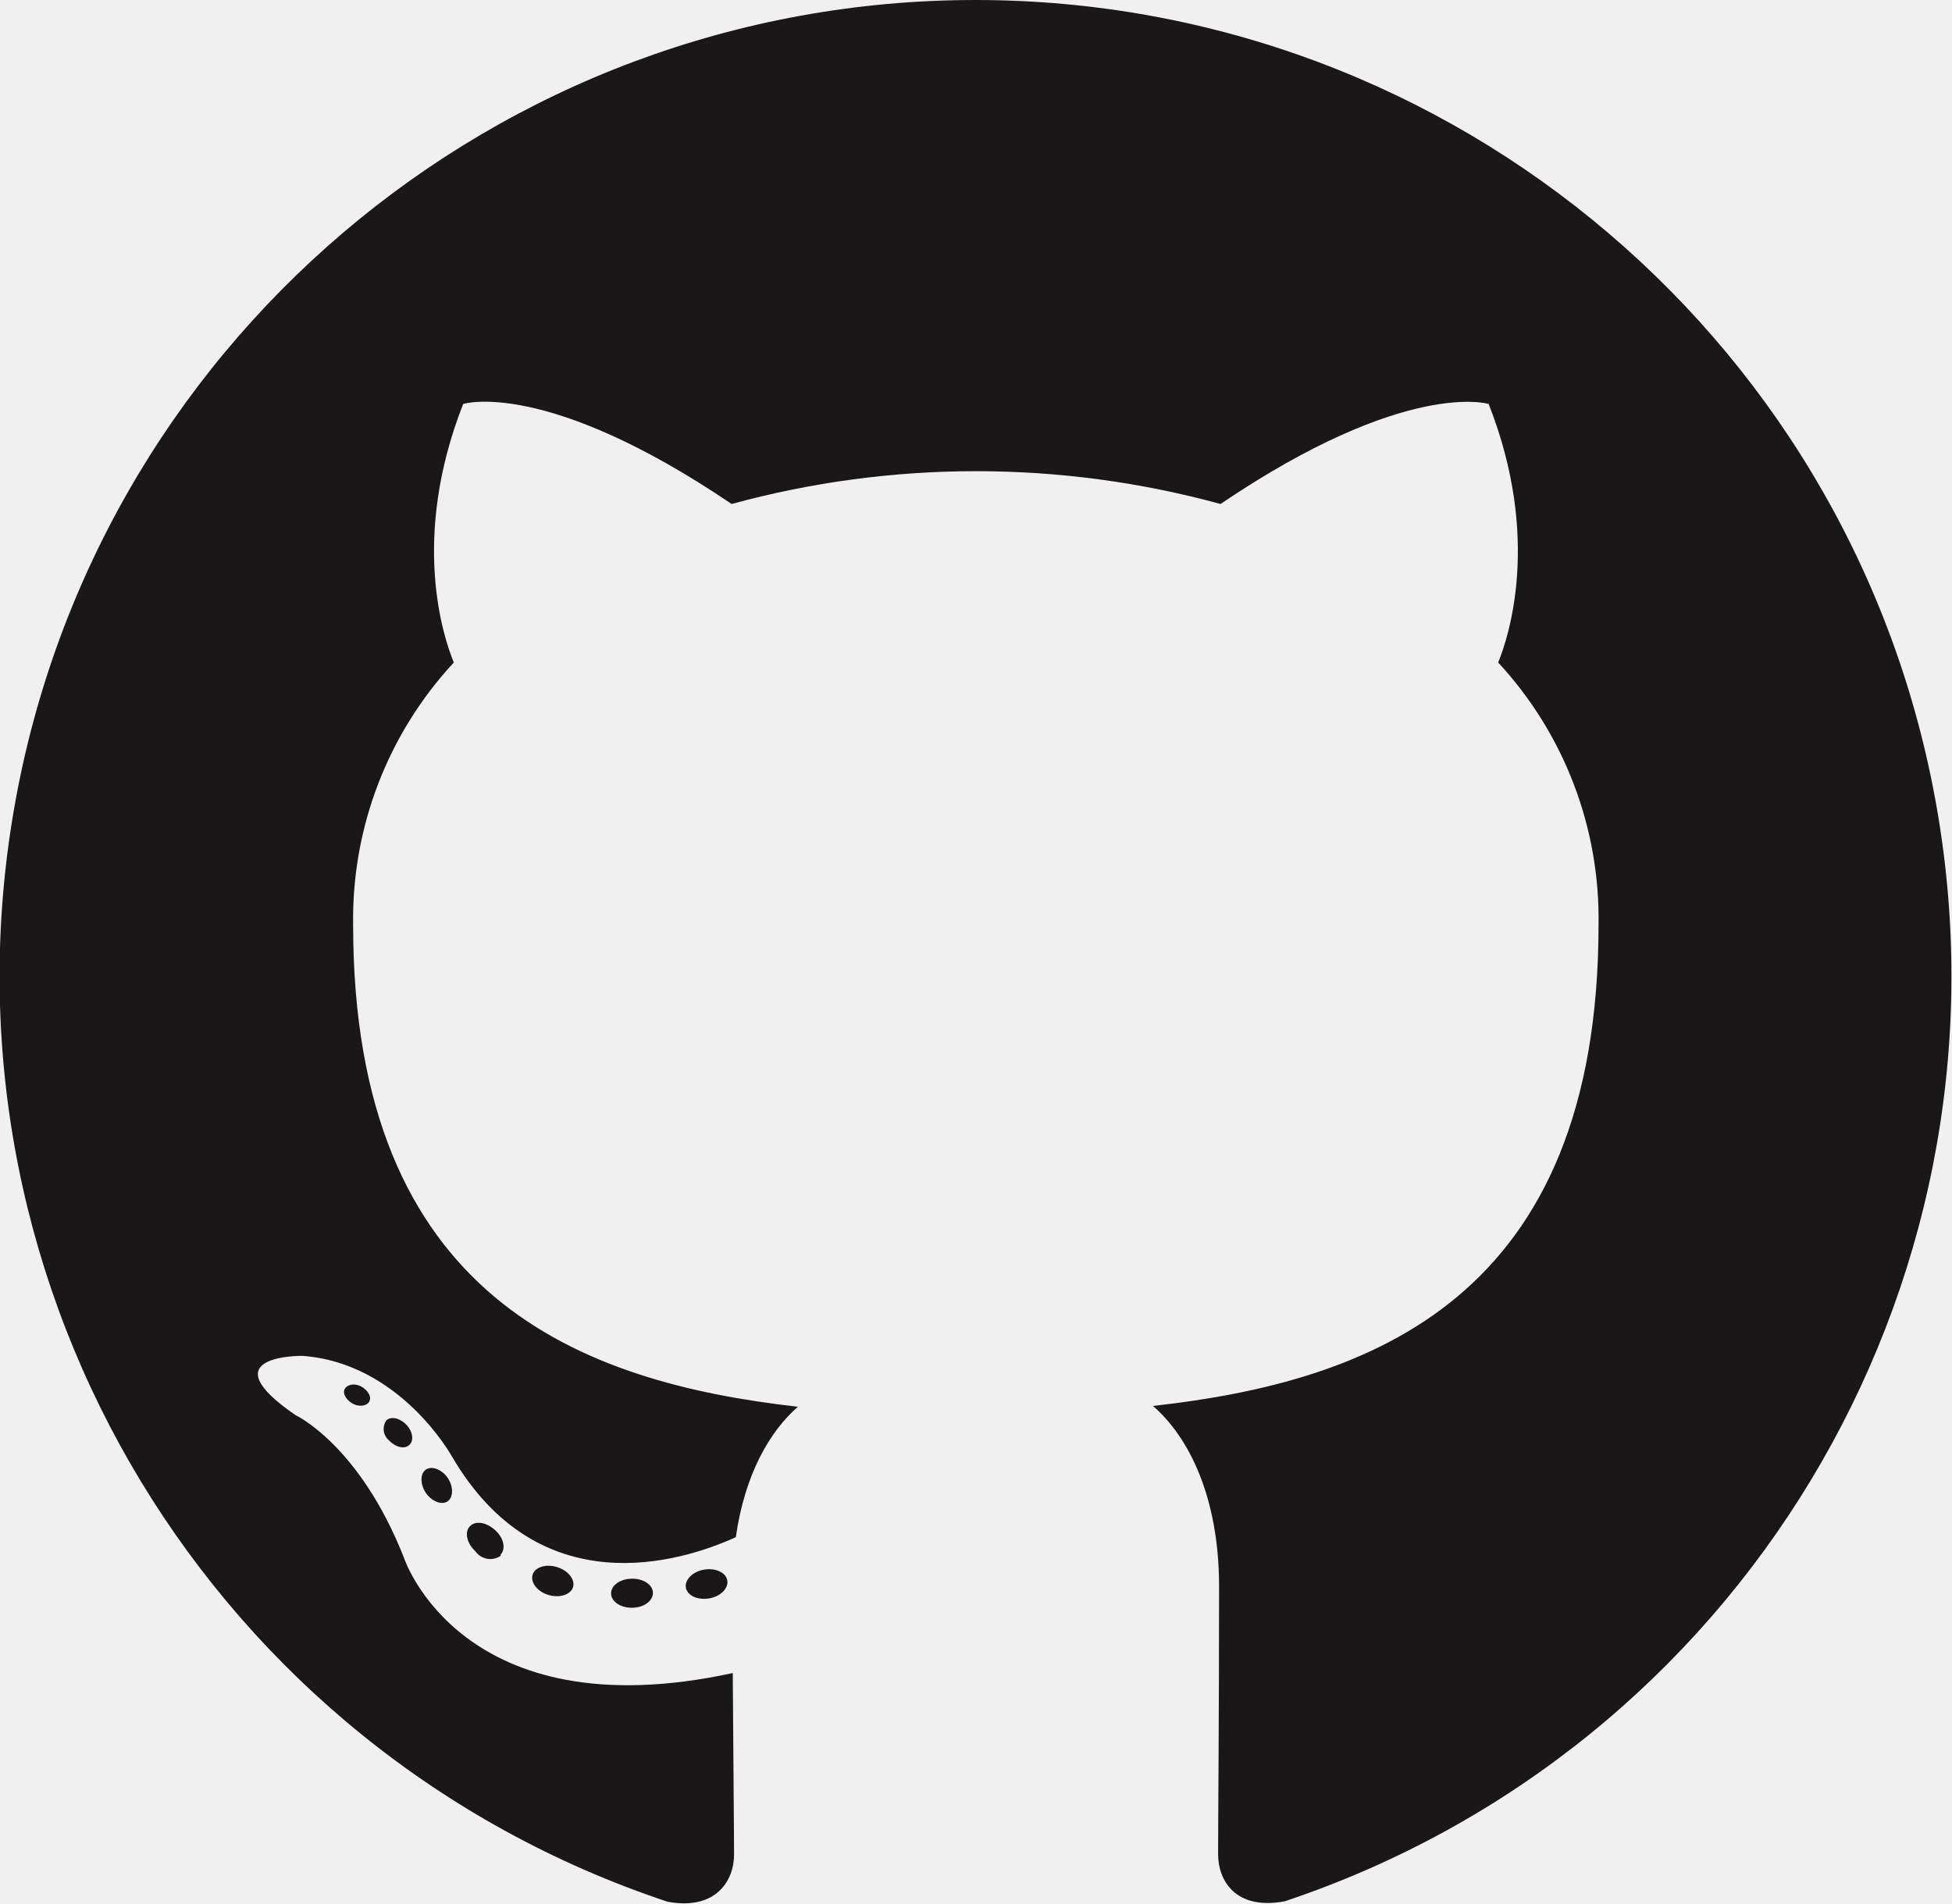
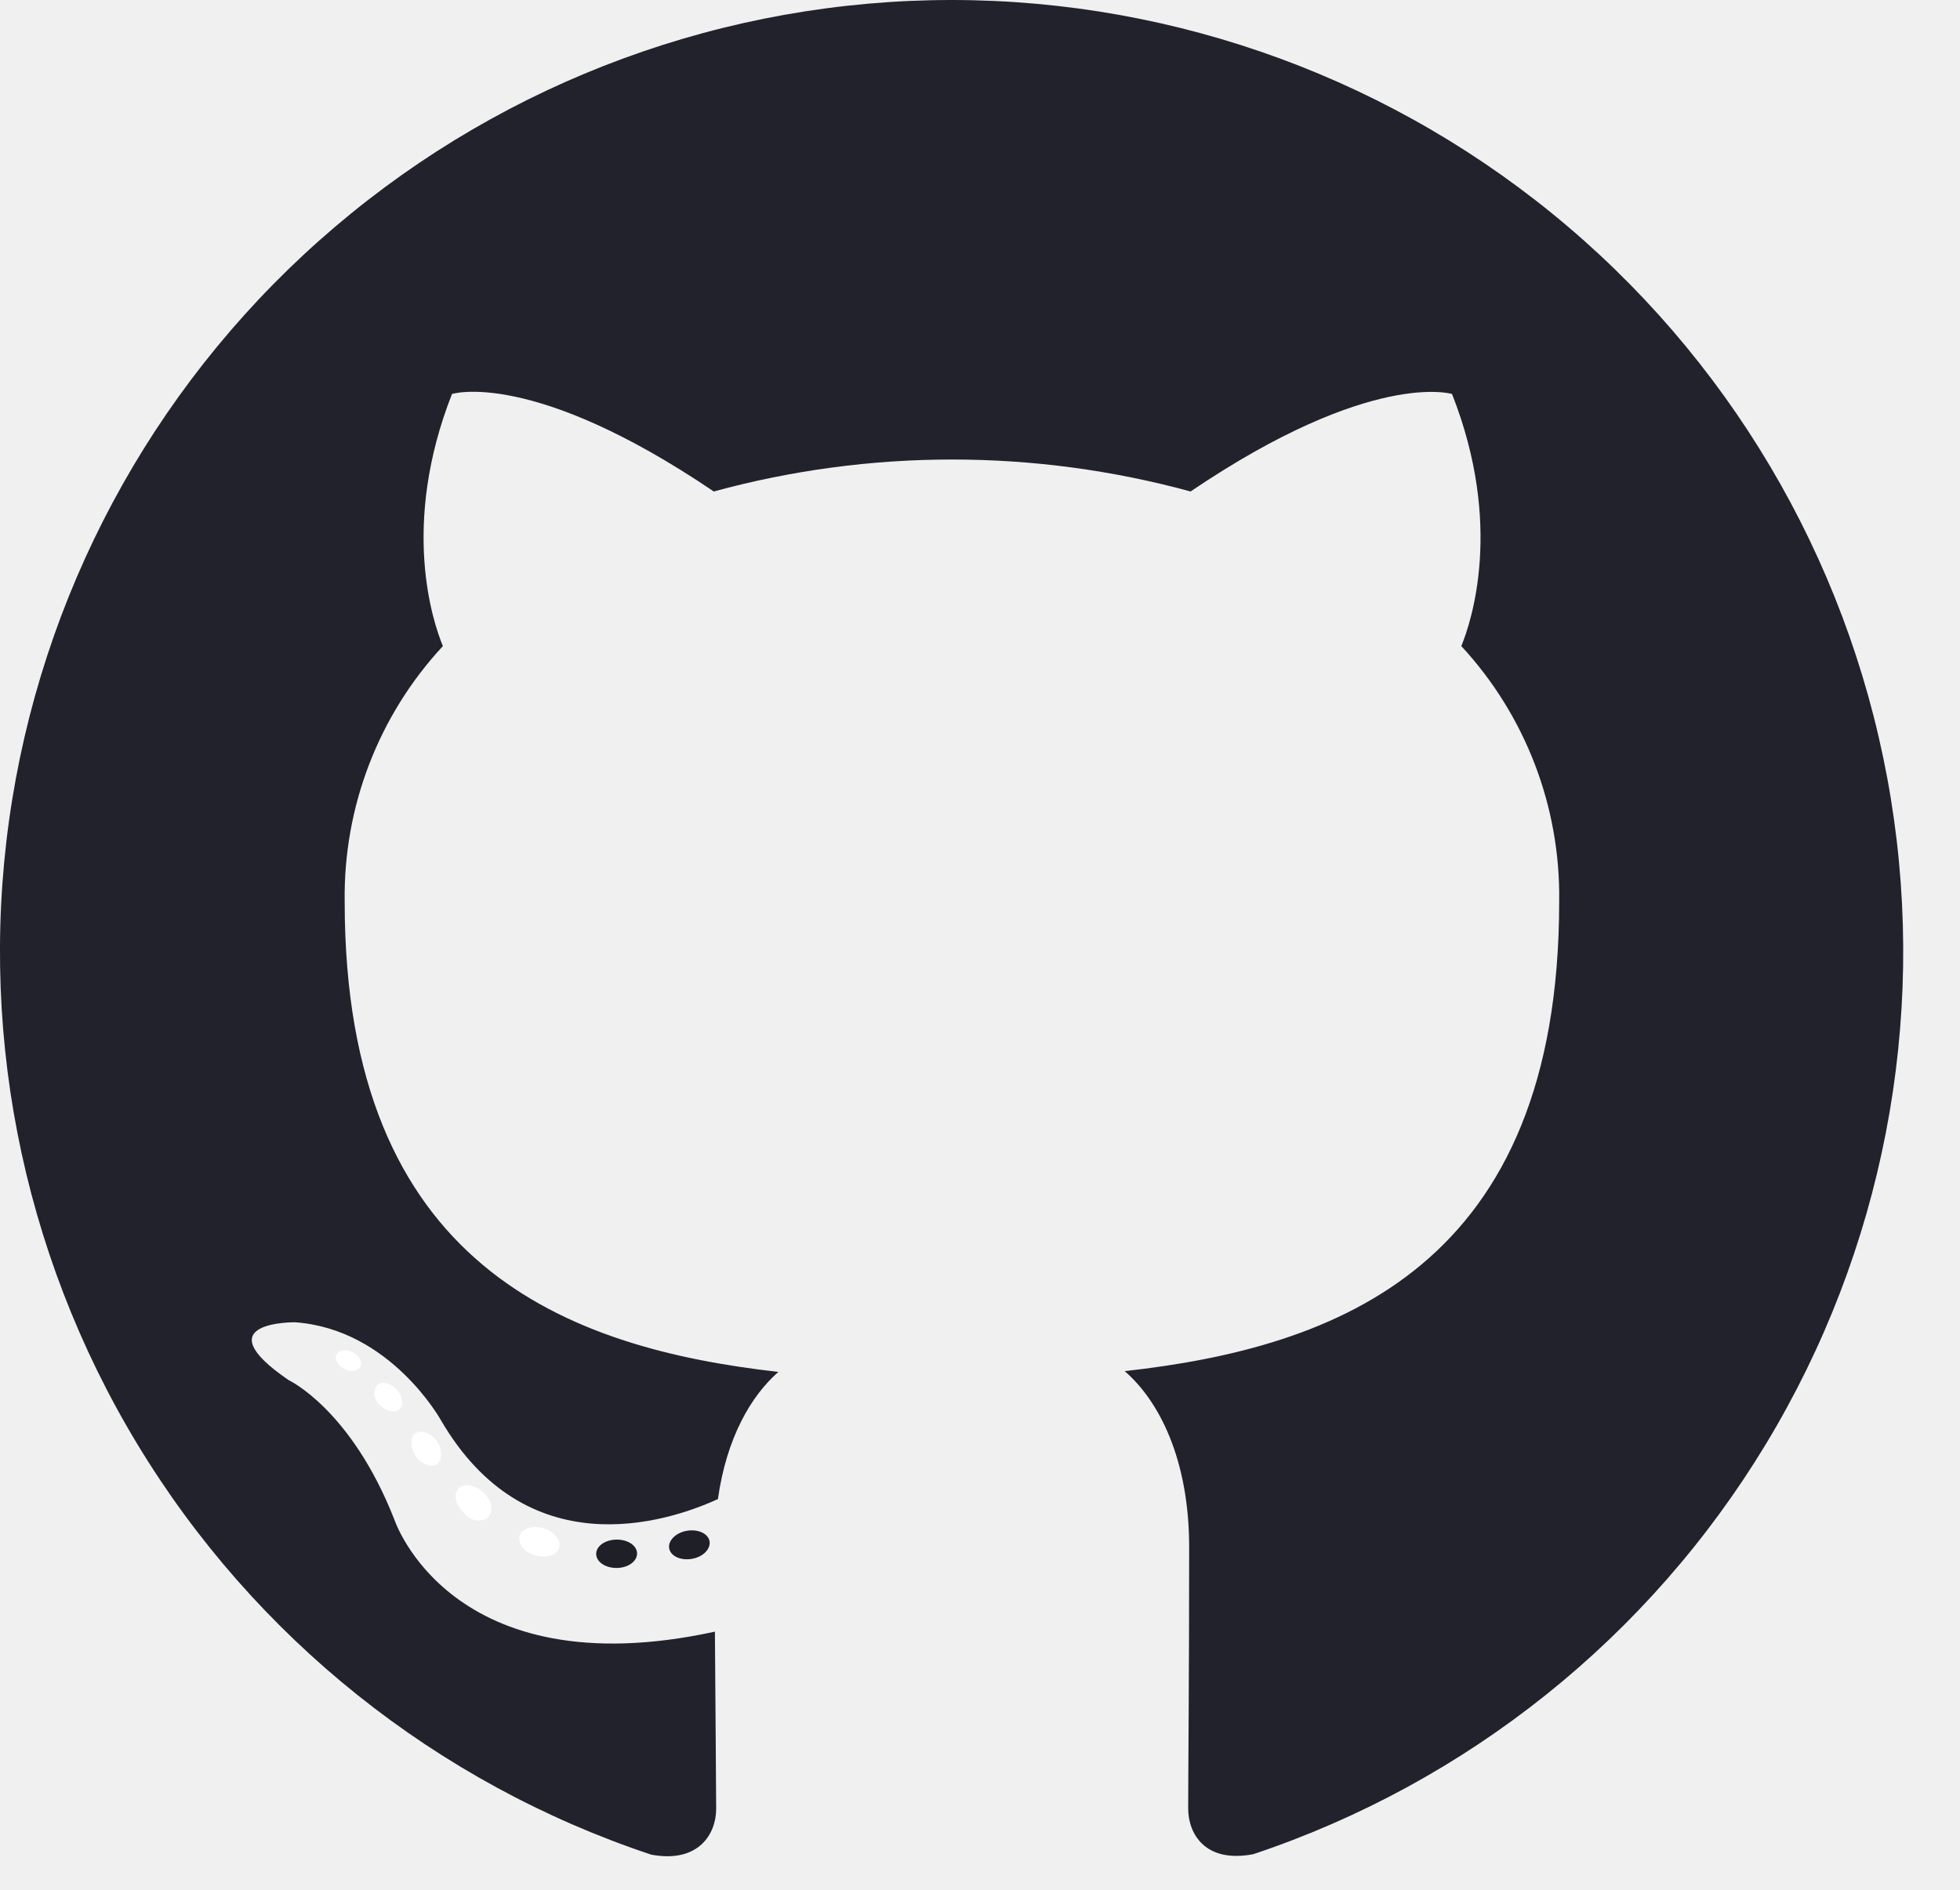
- <svg xmlns="http://www.w3.org/2000/svg" viewBox="0 0 120.78 117.79">
-   <defs>
-     <style>.cls-1,.cls-2{fill:#191717;}.cls-1{fill-rule:evenodd;}</style>
-   </defs>
-   <g id="Layer_2" data-name="Layer 2">
-     <g id="Layer_1-2" data-name="Layer 1">
-       <path class="cls-1" d="M60.39,0A60.39,60.39,0,0,0,41.3,117.69c3,.56,4.12-1.31,4.12-2.91,0-1.44-.05-6.19-.08-11.24C28.54,107.19,25,96.42,25,96.42c-2.75-7-6.71-8.84-6.71-8.84-5.48-3.75.41-3.67.41-3.67,6.07.43,9.26,6.22,9.26,6.22,5.39,9.23,14.13,6.57,17.57,5,.55-3.9,2.11-6.56,3.84-8.07C36,85.55,21.85,80.37,21.85,57.23A23.35,23.35,0,0,1,28.08,41c-.63-1.52-2.7-7.66.58-16,0,0,5.07-1.62,16.61,6.19a57.36,57.36,0,0,1,30.25,0C87,23.42,92.11,25,92.11,25c3.28,8.32,1.22,14.46.59,16a23.34,23.34,0,0,1,6.21,16.21c0,23.2-14.12,28.3-27.57,29.8,2.16,1.87,4.09,5.55,4.09,11.18,0,8.08-.06,14.59-.06,16.57,0,1.61,1.08,3.49,4.14,2.9A60.39,60.39,0,0,0,60.39,0Z" />
-       <path class="cls-2" d="M22.87,86.7c-.13.3-.6.39-1,.19s-.69-.61-.55-.91.61-.39,1-.19.69.61.54.91Z" />
-       <path class="cls-2" d="M25.32,89.43c-.29.27-.85.14-1.24-.28a.92.92,0,0,1-.17-1.25c.3-.27.84-.14,1.24.28s.47,1,.17,1.25Z" />
-       <path class="cls-2" d="M27.7,92.91c-.37.26-1,0-1.35-.52s-.37-1.18,0-1.44,1,0,1.35.51.37,1.19,0,1.45Z" />
-       <path class="cls-2" d="M31,96.27A1.13,1.13,0,0,1,29.41,96c-.53-.49-.68-1.18-.34-1.54s1-.27,1.56.23.68,1.18.33,1.54Z" />
-       <path class="cls-2" d="M35.46,98.22c-.15.47-.82.69-1.51.49s-1.13-.76-1-1.24.82-.7,1.51-.49,1.13.76,1,1.24Z" />
-       <path class="cls-2" d="M40.4,98.58c0,.5-.56.91-1.28.92s-1.3-.38-1.31-.88.56-.91,1.29-.92,1.3.39,1.3.88Z" />
-       <path class="cls-2" d="M45,97.8c.09.49-.41,1-1.12,1.12s-1.35-.17-1.44-.66.42-1,1.12-1.12,1.35.17,1.44.66Z" />
-     </g>
-   </g>
+ <svg xmlns="http://www.w3.org/2000/svg" width="28" height="27" viewBox="0 0 28 27" fill="none">
+   <path fill-rule="evenodd" clip-rule="evenodd" d="M13.601 7.52593e-07C10.372 -0.001 7.247 1.147 4.787 3.24C2.327 5.332 0.693 8.232 0.175 11.42C-0.342 14.607 0.293 17.875 1.965 20.638C3.638 23.401 6.239 25.478 9.303 26.498C9.979 26.624 10.231 26.203 10.231 25.843C10.231 25.518 10.22 24.449 10.213 23.312C6.43 24.134 5.633 21.709 5.633 21.709C5.014 20.133 4.123 19.718 4.123 19.718C2.889 18.874 4.215 18.892 4.215 18.892C5.581 18.989 6.3 20.293 6.3 20.293C7.513 22.371 9.481 21.772 10.256 21.418C10.379 20.54 10.731 19.941 11.12 19.601C8.11 19.261 4.924 18.095 4.924 12.885C4.904 11.532 5.406 10.223 6.327 9.231C6.185 8.889 5.719 7.506 6.457 5.629C6.457 5.629 7.599 5.264 10.197 7.022C12.426 6.413 14.778 6.413 17.008 7.022C19.593 5.273 20.743 5.629 20.743 5.629C21.482 7.502 21.018 8.884 20.876 9.231C21.794 10.223 22.294 11.53 22.274 12.881C22.274 18.104 19.095 19.252 16.067 19.59C16.553 20.011 16.988 20.84 16.988 22.107C16.988 23.927 16.974 25.392 16.974 25.838C16.974 26.201 17.217 26.624 17.906 26.491C20.966 25.467 23.562 23.389 25.23 20.627C26.899 17.866 27.53 14.601 27.013 11.416C26.495 8.231 24.862 5.334 22.405 3.243C19.948 1.152 16.828 0.002 13.601 7.52593e-07Z" fill="#21222C" />
+   <path d="M5.154 19.52C5.125 19.588 5.019 19.608 4.929 19.563C4.839 19.518 4.773 19.426 4.805 19.358C4.836 19.291 4.942 19.271 5.03 19.316C5.118 19.361 5.185 19.453 5.152 19.52H5.154Z" fill="white" />
+   <path d="M5.705 20.135C5.64 20.196 5.514 20.167 5.426 20.072C5.385 20.039 5.358 19.991 5.351 19.939C5.344 19.887 5.357 19.834 5.388 19.791C5.455 19.73 5.577 19.759 5.667 19.854C5.757 19.948 5.773 20.079 5.705 20.135Z" fill="white" />
+   <path d="M6.241 20.918C6.158 20.977 6.016 20.918 5.937 20.801C5.858 20.684 5.854 20.536 5.937 20.477C6.021 20.419 6.162 20.477 6.241 20.592C6.32 20.707 6.325 20.86 6.241 20.918Z" fill="white" />
+   <path d="M6.984 21.675C6.957 21.695 6.926 21.709 6.893 21.717C6.86 21.724 6.826 21.725 6.792 21.72C6.759 21.714 6.727 21.702 6.699 21.684C6.67 21.666 6.645 21.642 6.626 21.614C6.507 21.504 6.473 21.349 6.55 21.267C6.626 21.186 6.775 21.207 6.901 21.319C7.027 21.432 7.054 21.585 6.975 21.666L6.984 21.675Z" fill="white" />
+   <path d="M7.988 22.114C7.955 22.22 7.804 22.269 7.648 22.224C7.493 22.179 7.394 22.053 7.423 21.945C7.452 21.837 7.608 21.788 7.763 21.835C7.919 21.882 8.018 22.006 7.988 22.114Z" fill="white" />
+   <path d="M9.101 22.195C9.101 22.308 8.974 22.4 8.812 22.402C8.65 22.404 8.52 22.317 8.517 22.204C8.515 22.091 8.643 21.999 8.808 21.997C8.972 21.995 9.101 22.085 9.101 22.195Z" fill="#1E1F27" />
+   <path d="M10.136 22.019C10.156 22.13 10.044 22.245 9.884 22.272C9.724 22.299 9.58 22.233 9.56 22.123C9.54 22.013 9.654 21.898 9.812 21.871C9.97 21.844 10.116 21.909 10.136 22.019Z" fill="#1E1F27" />
</svg>
